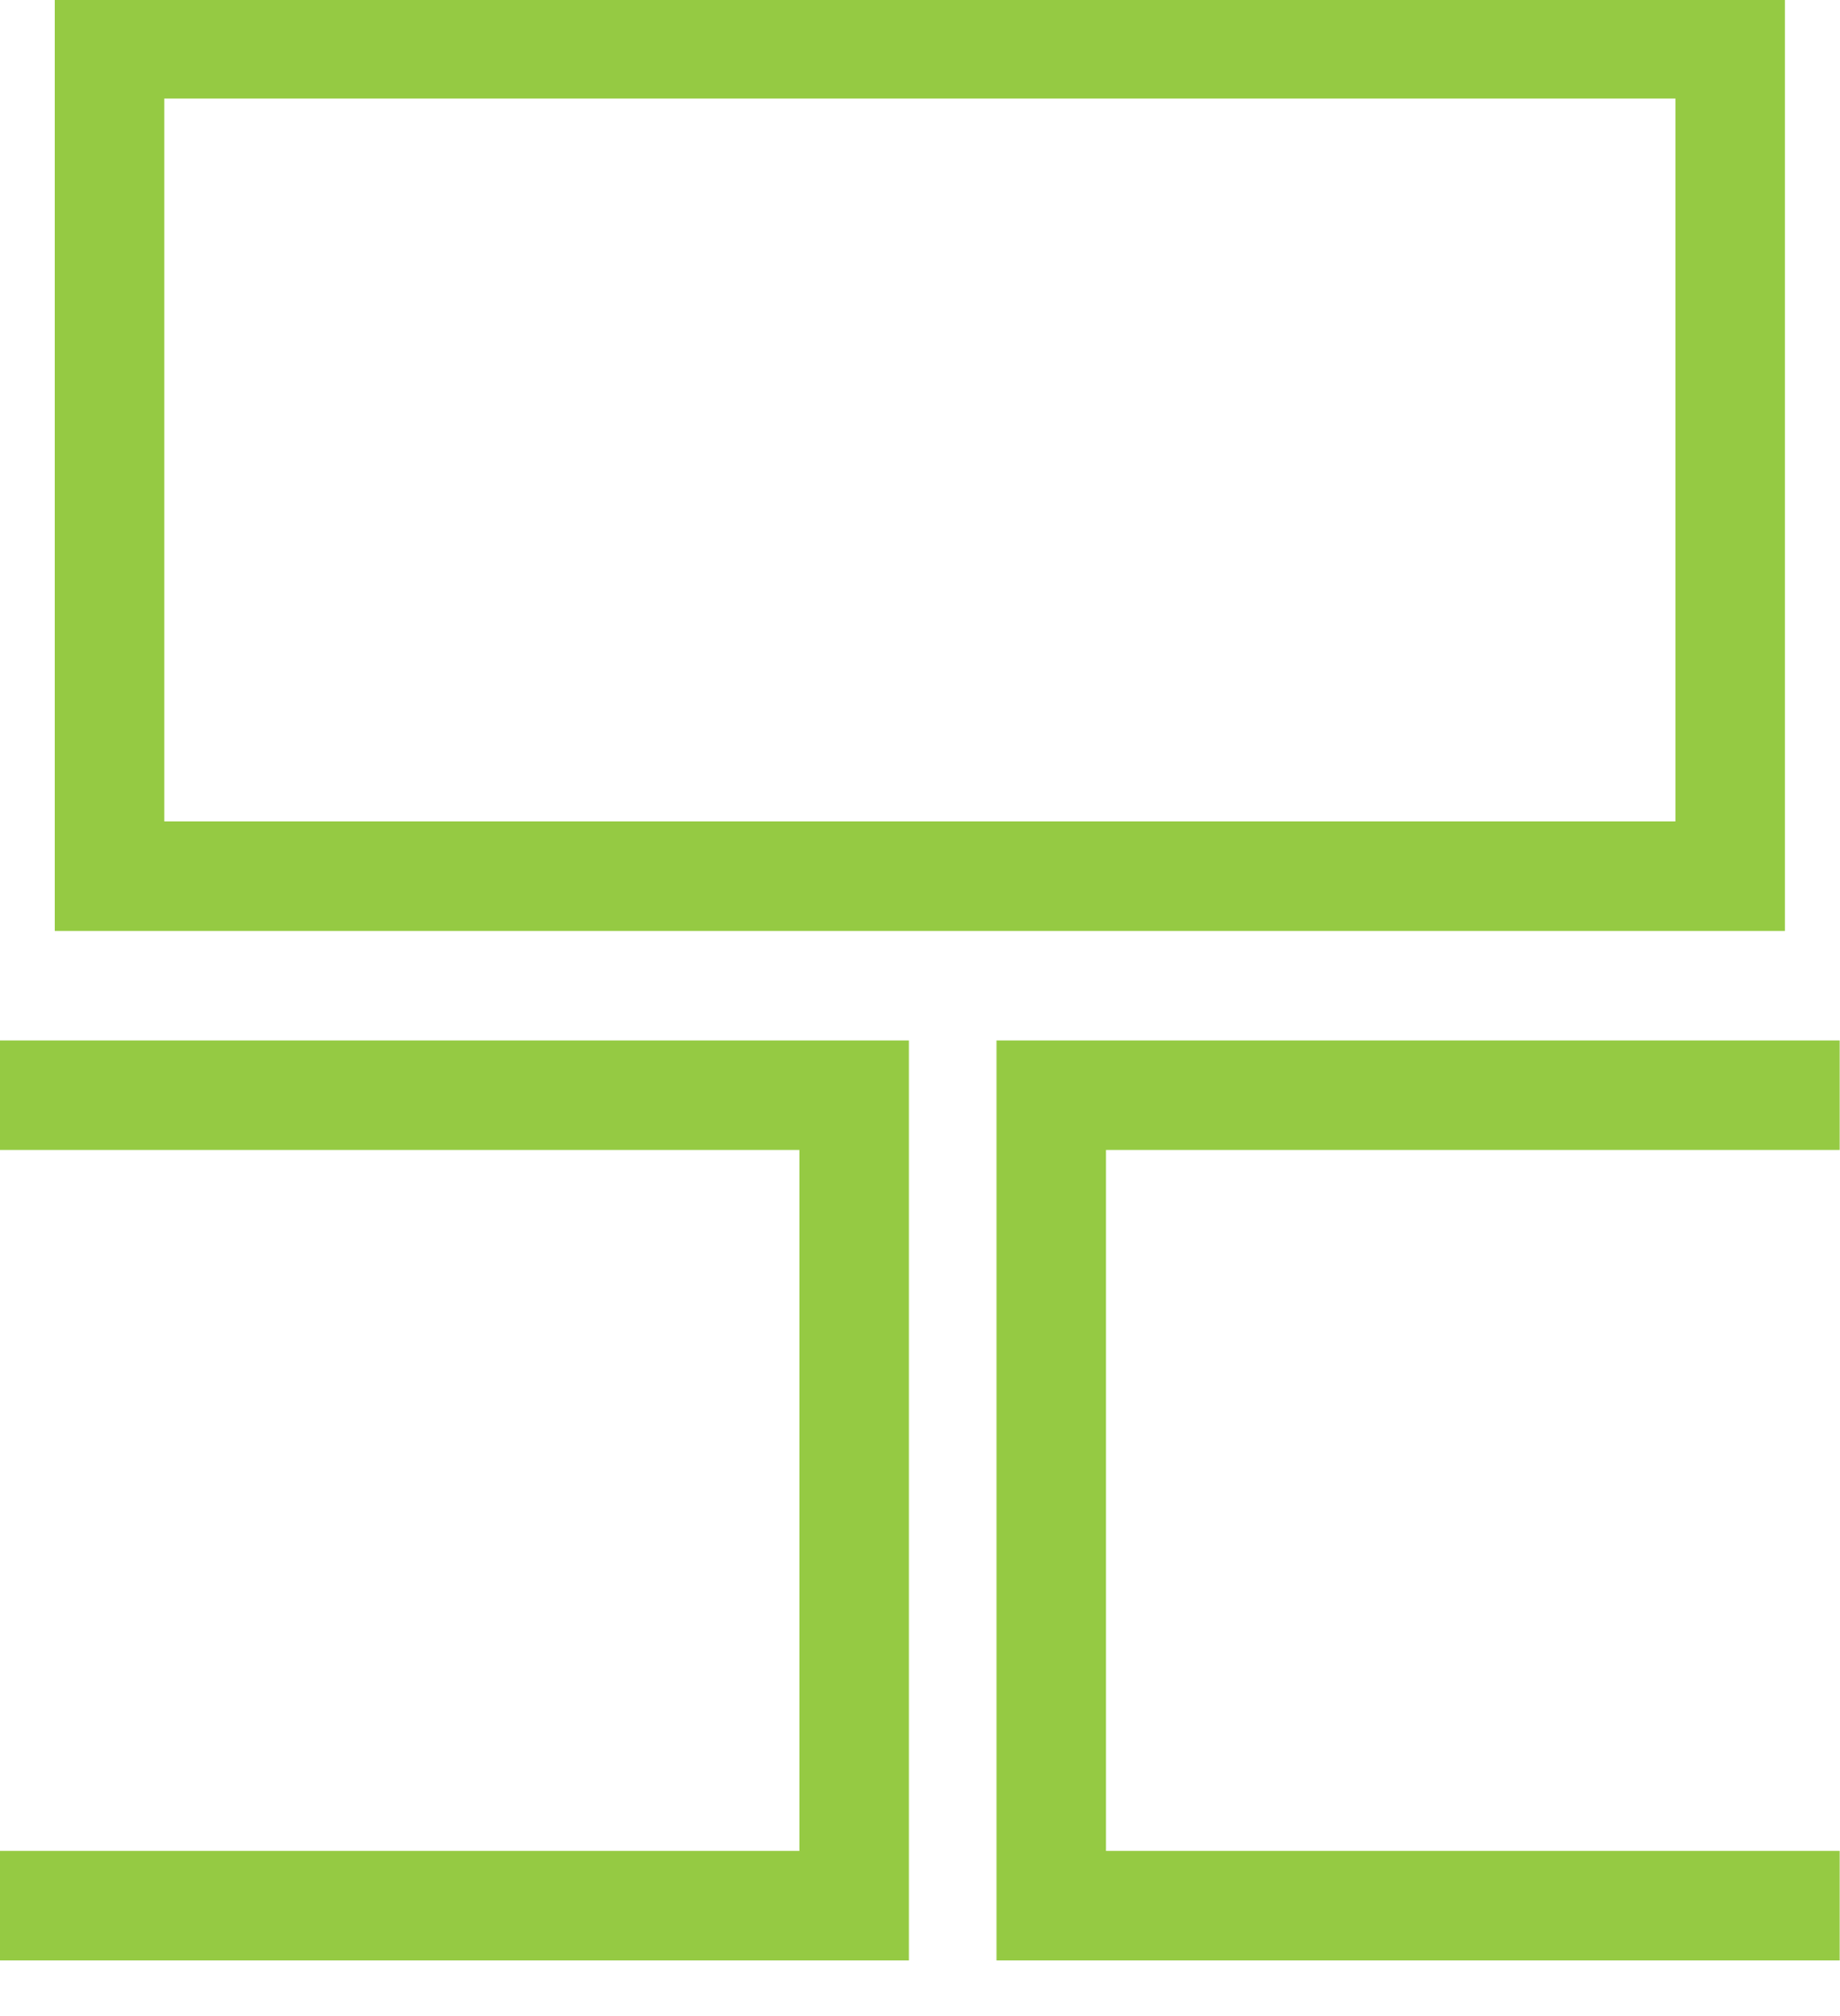
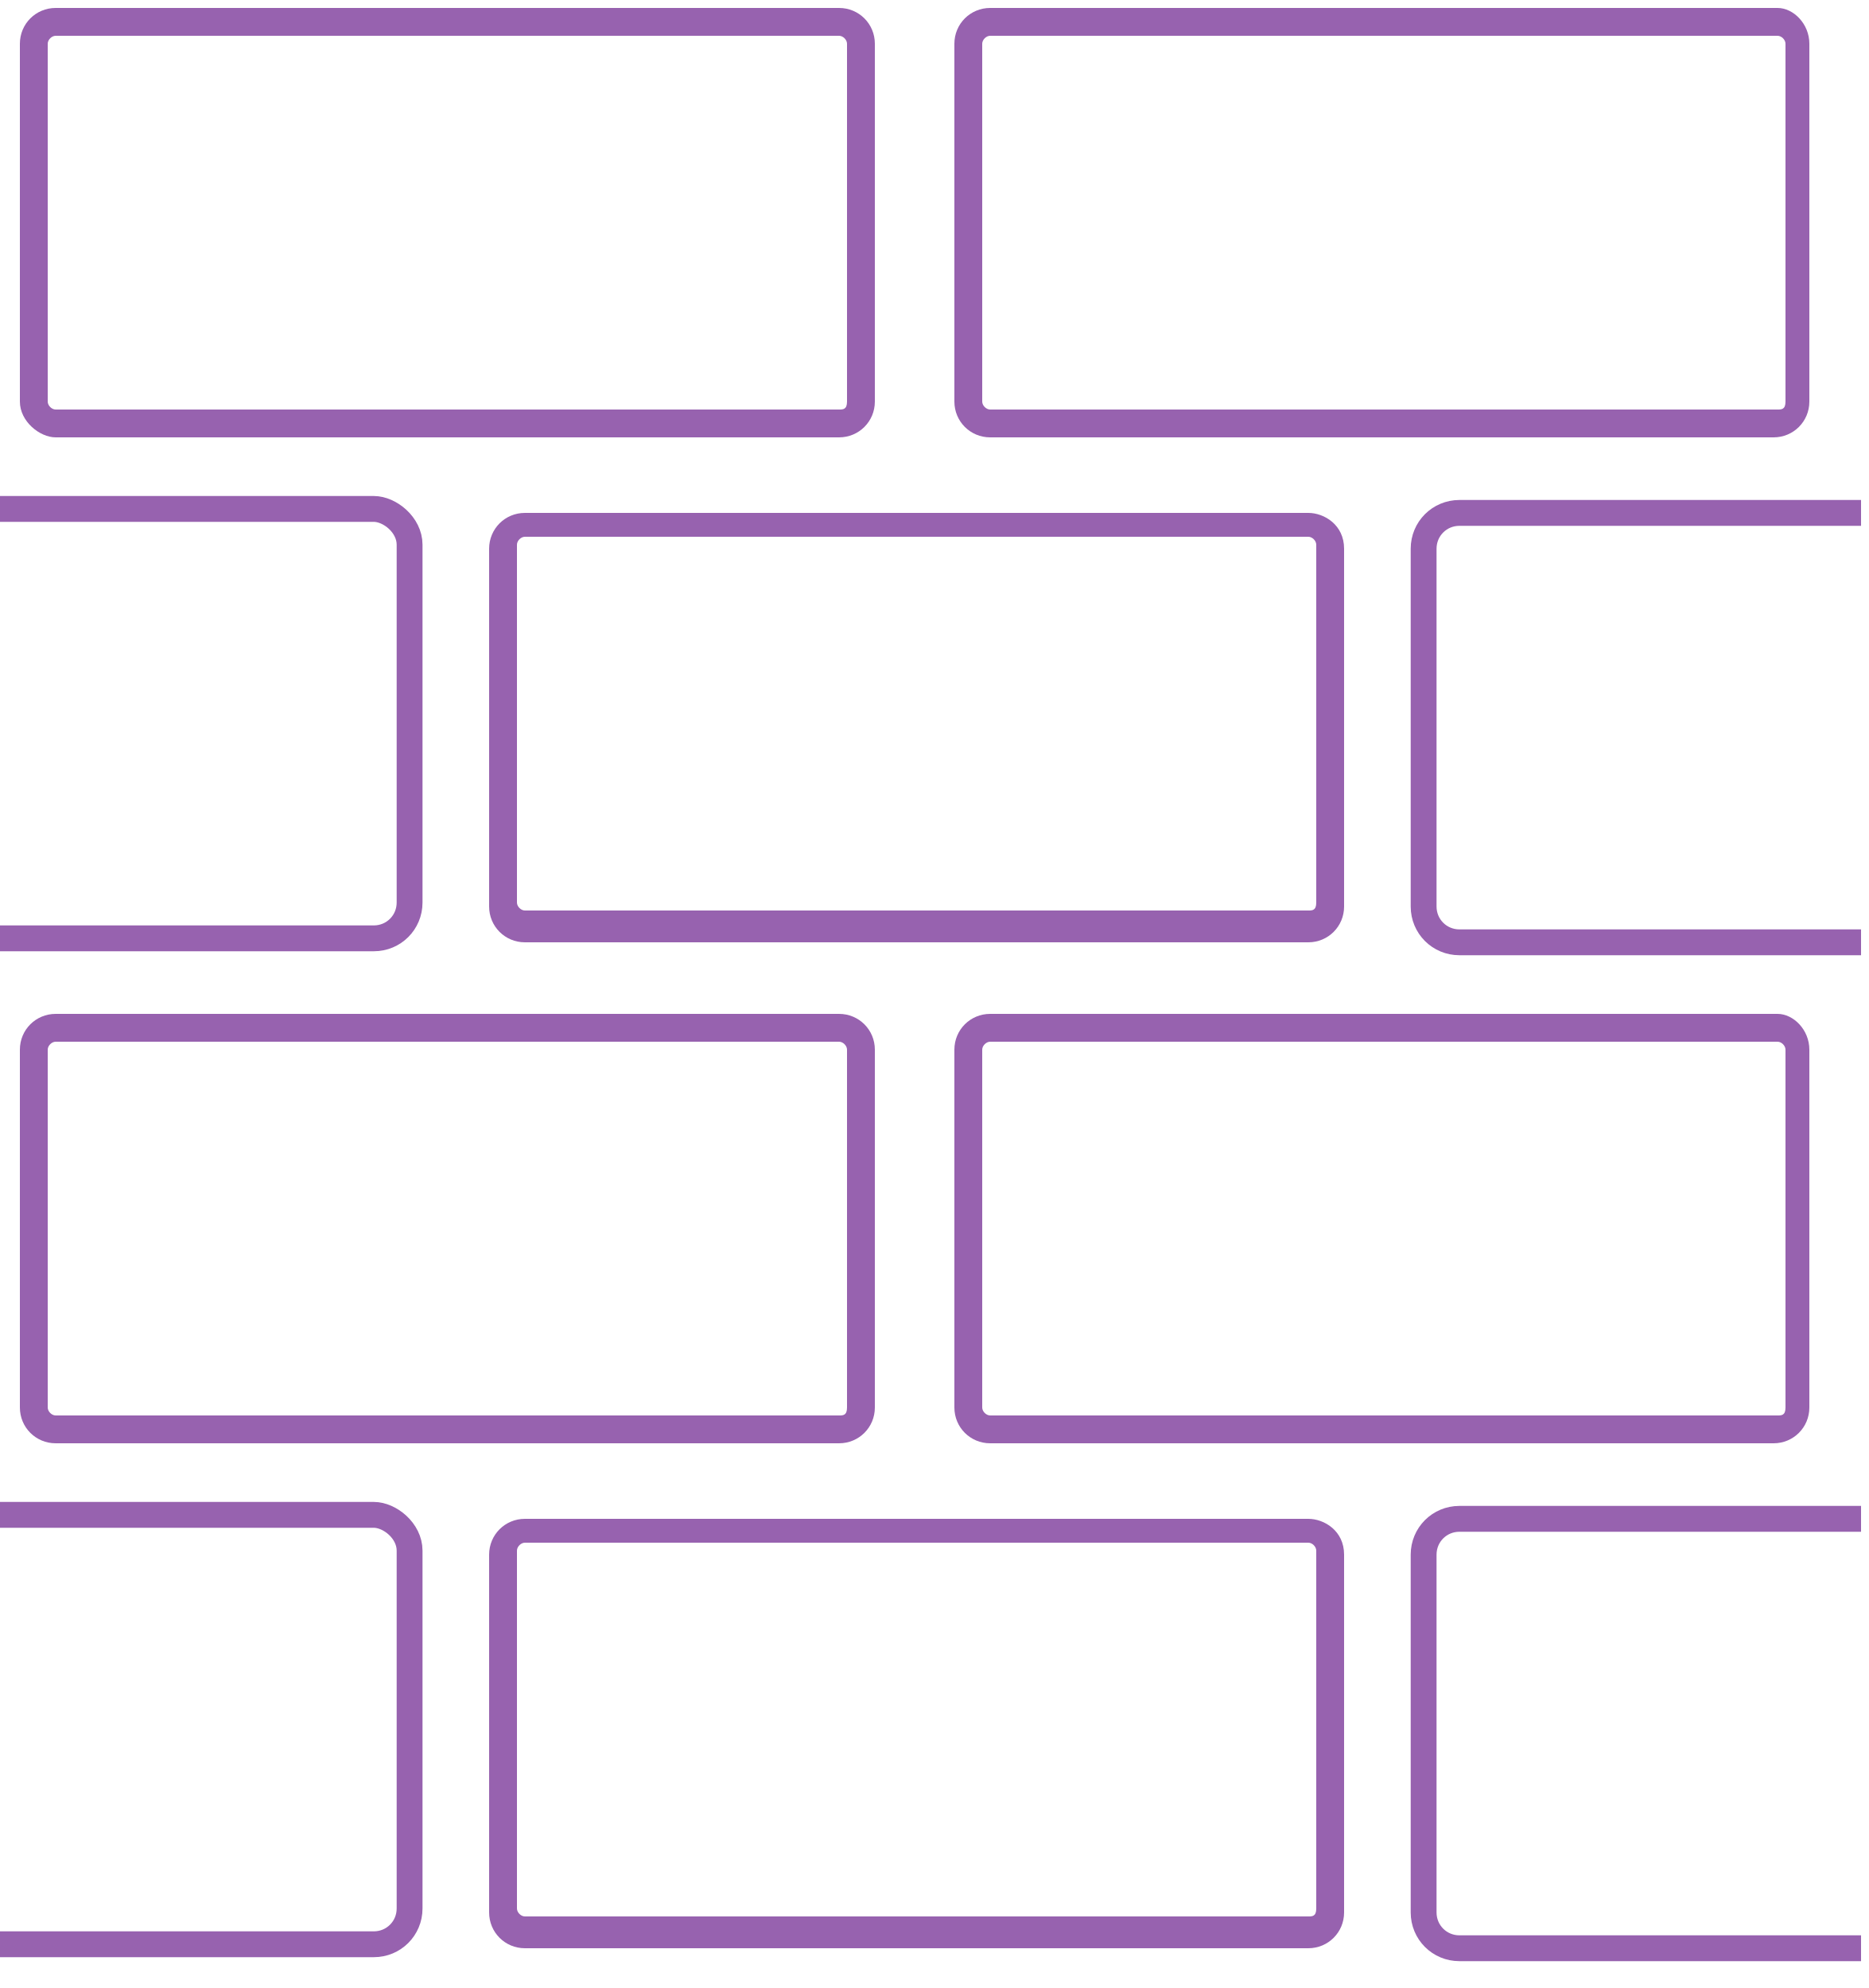
- <svg xmlns="http://www.w3.org/2000/svg" version="1.1" id="Layer_1" x="0px" y="0px" viewBox="0 0 8.4 9.2" style="enable-background:new 0 0 8.4 9.2;" xml:space="preserve">
+ <svg xmlns="http://www.w3.org/2000/svg" version="1.1" id="Layer_1" x="0px" y="0px" viewBox="0 0 47 50" style="enable-background:new 0 0 47 50;" xml:space="preserve">
  <style type="text/css">
- 	.st0{fill:none;stroke:#95CA43;stroke-width:0.5;stroke-miterlimit:10;}
+ 	.st0{fill:#9762AF;}
+ 	.st1{fill:none;stroke:#9762AF;stroke-width:0.65;stroke-miterlimit:10;}
</style>
-   <path class="st0" d="M8.4,5L8.4,5H4.8v3.7h3.6" />
-   <g id="Rectangle_2129-8" transform="translate(95 997)">
-     <g>
-       <path class="st0" d="M-95-988.3h3.9v-3.7l0,0H-95" />
-     </g>
+   <g>
+     <path class="st0" d="M21.1,0.9c0.1,0,0.2,0.1,0.2,0.2v9c0,0.2-0.1,0.2-0.2,0.2H1.4c-0.1,0-0.2-0.1-0.2-0.2v-9   c0-0.1,0.1-0.2,0.2-0.2H21.1 M21.1,0.2H1.4c-0.5,0-0.9,0.4-0.9,0.9v9C0.5,10.6,1,11,1.4,11h19.7c0.5,0,0.9-0.4,0.9-0.9v-9   C22,0.6,21.6,0.2,21.1,0.2L21.1,0.2z" />
  </g>
-   <path class="st0" d="M7.9,0.2H0.5V4h7.4V0.2L7.9,0.2z" />
+   <g>
+     <path class="st0" d="M44.7,0.9c0.1,0,0.2,0.1,0.2,0.2v9c0,0.2-0.1,0.2-0.2,0.2H24.9c-0.1,0-0.2-0.1-0.2-0.2v-9   c0-0.1,0.1-0.2,0.2-0.2H44.7 M44.7,0.2H24.9c-0.5,0-0.9,0.4-0.9,0.9v9c0,0.5,0.4,0.9,0.9,0.9h19.7c0.5,0,0.9-0.4,0.9-0.9v-9   C45.5,0.6,45.1,0.2,44.7,0.2L44.7,0.2z" />
+   </g>
+   <g>
+     <path class="st0" d="M21.1,26.2c0.1,0,0.2,0.1,0.2,0.2v9c0,0.2-0.1,0.2-0.2,0.2H1.4c-0.1,0-0.2-0.1-0.2-0.2v-9   c0-0.1,0.1-0.2,0.2-0.2H21.1 M21.1,25.5H1.4c-0.5,0-0.9,0.4-0.9,0.9v9c0,0.5,0.4,0.9,0.9,0.9h19.7c0.5,0,0.9-0.4,0.9-0.9v-9   C22,25.9,21.6,25.5,21.1,25.5L21.1,25.5z" />
+   </g>
+   <g>
+     <path class="st0" d="M44.7,26.2c0.1,0,0.2,0.1,0.2,0.2v9c0,0.2-0.1,0.2-0.2,0.2H24.9c-0.1,0-0.2-0.1-0.2-0.2v-9   c0-0.1,0.1-0.2,0.2-0.2H44.7 M44.7,25.5H24.9c-0.5,0-0.9,0.4-0.9,0.9v9c0,0.5,0.4,0.9,0.9,0.9h19.7c0.5,0,0.9-0.4,0.9-0.9v-9   C45.5,25.9,45.1,25.5,44.7,25.5L44.7,25.5z" />
+   </g>
+   <g>
+     <path class="st0" d="M32.9,13.5c0.1,0,0.2,0.1,0.2,0.2v9c0,0.2-0.1,0.2-0.2,0.2H13.2c-0.1,0-0.2-0.1-0.2-0.2v-9   c0-0.1,0.1-0.2,0.2-0.2H32.9 M32.9,12.9H13.2c-0.5,0-0.9,0.4-0.9,0.9v9c0,0.5,0.4,0.9,0.9,0.9h19.7c0.5,0,0.9-0.4,0.9-0.9v-9   C33.8,13.2,33.3,12.9,32.9,12.9L32.9,12.9z" />
+   </g>
+   <g>
+     <path class="st0" d="M32.9,38.8c0.1,0,0.2,0.1,0.2,0.2v9c0,0.2-0.1,0.2-0.2,0.2H13.2c-0.1,0-0.2-0.1-0.2-0.2v-9   c0-0.1,0.1-0.2,0.2-0.2H32.9 M32.9,38.2H13.2c-0.5,0-0.9,0.4-0.9,0.9v9c0,0.5,0.4,0.9,0.9,0.9h19.7c0.5,0,0.9-0.4,0.9-0.9v-9   C33.8,38.5,33.3,38.2,32.9,38.2L32.9,38.2z" />
+   </g>
+   <g>
+     <path class="st1" d="M0,23.6h9.4c0.5,0,0.9-0.4,0.9-0.9v-9c0-0.5-0.5-0.9-0.9-0.9H0" />
+     <path class="st1" d="M0,48.9h9.4c0.5,0,0.9-0.4,0.9-0.9v-9c0-0.5-0.5-0.9-0.9-0.9H0" />
+     <path class="st1" d="M0,12.9" />
+     <path class="st1" d="M0,23.6" />
+   </g>
+   <g>
+     <path class="st1" d="M46.8,12.9H36.7c-0.5,0-0.9,0.4-0.9,0.9v9c0,0.5,0.4,0.9,0.9,0.9h10.1" />
+     <path class="st1" d="M46.8,38.2H36.7c-0.5,0-0.9,0.4-0.9,0.9v9c0,0.5,0.4,0.9,0.9,0.9h10.1" />
+     <path class="st1" d="M51.7,23.6" />
+     <path class="st1" d="M51.7,12.9" />
+     <path class="st1" d="M51.7,48.9" />
+     <path class="st1" d="M51.7,38.2" />
+   </g>
</svg>
